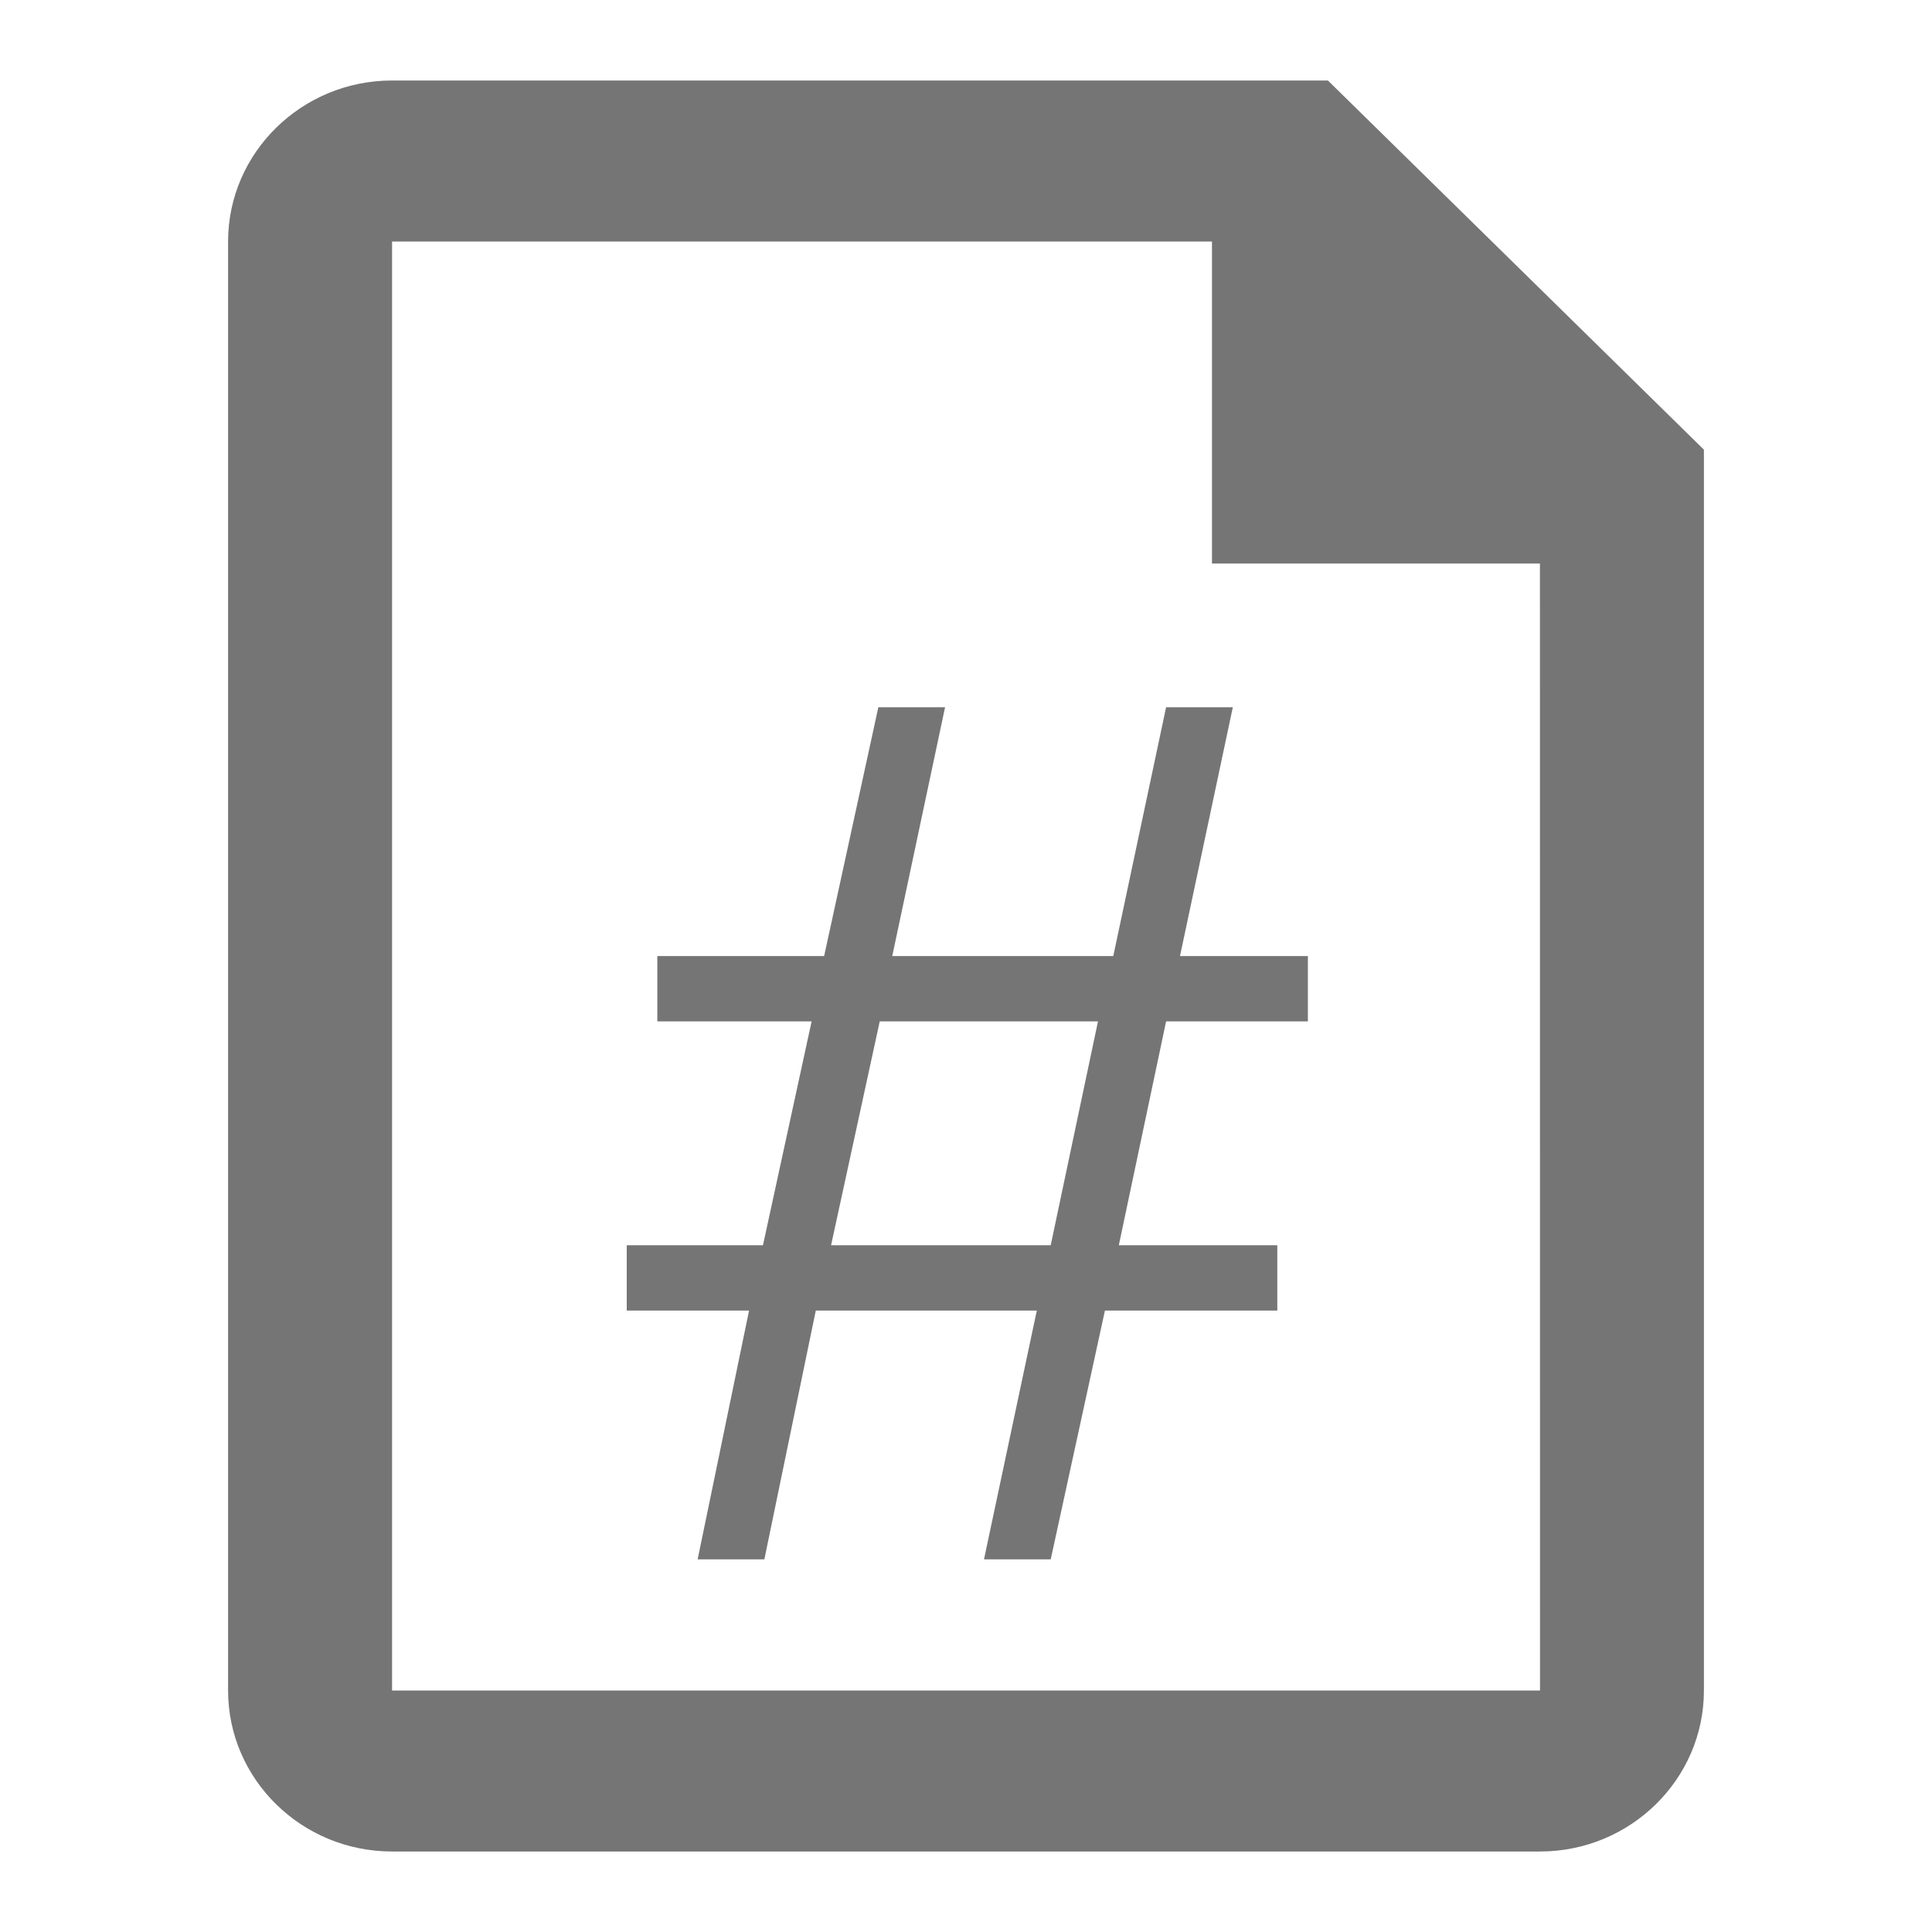
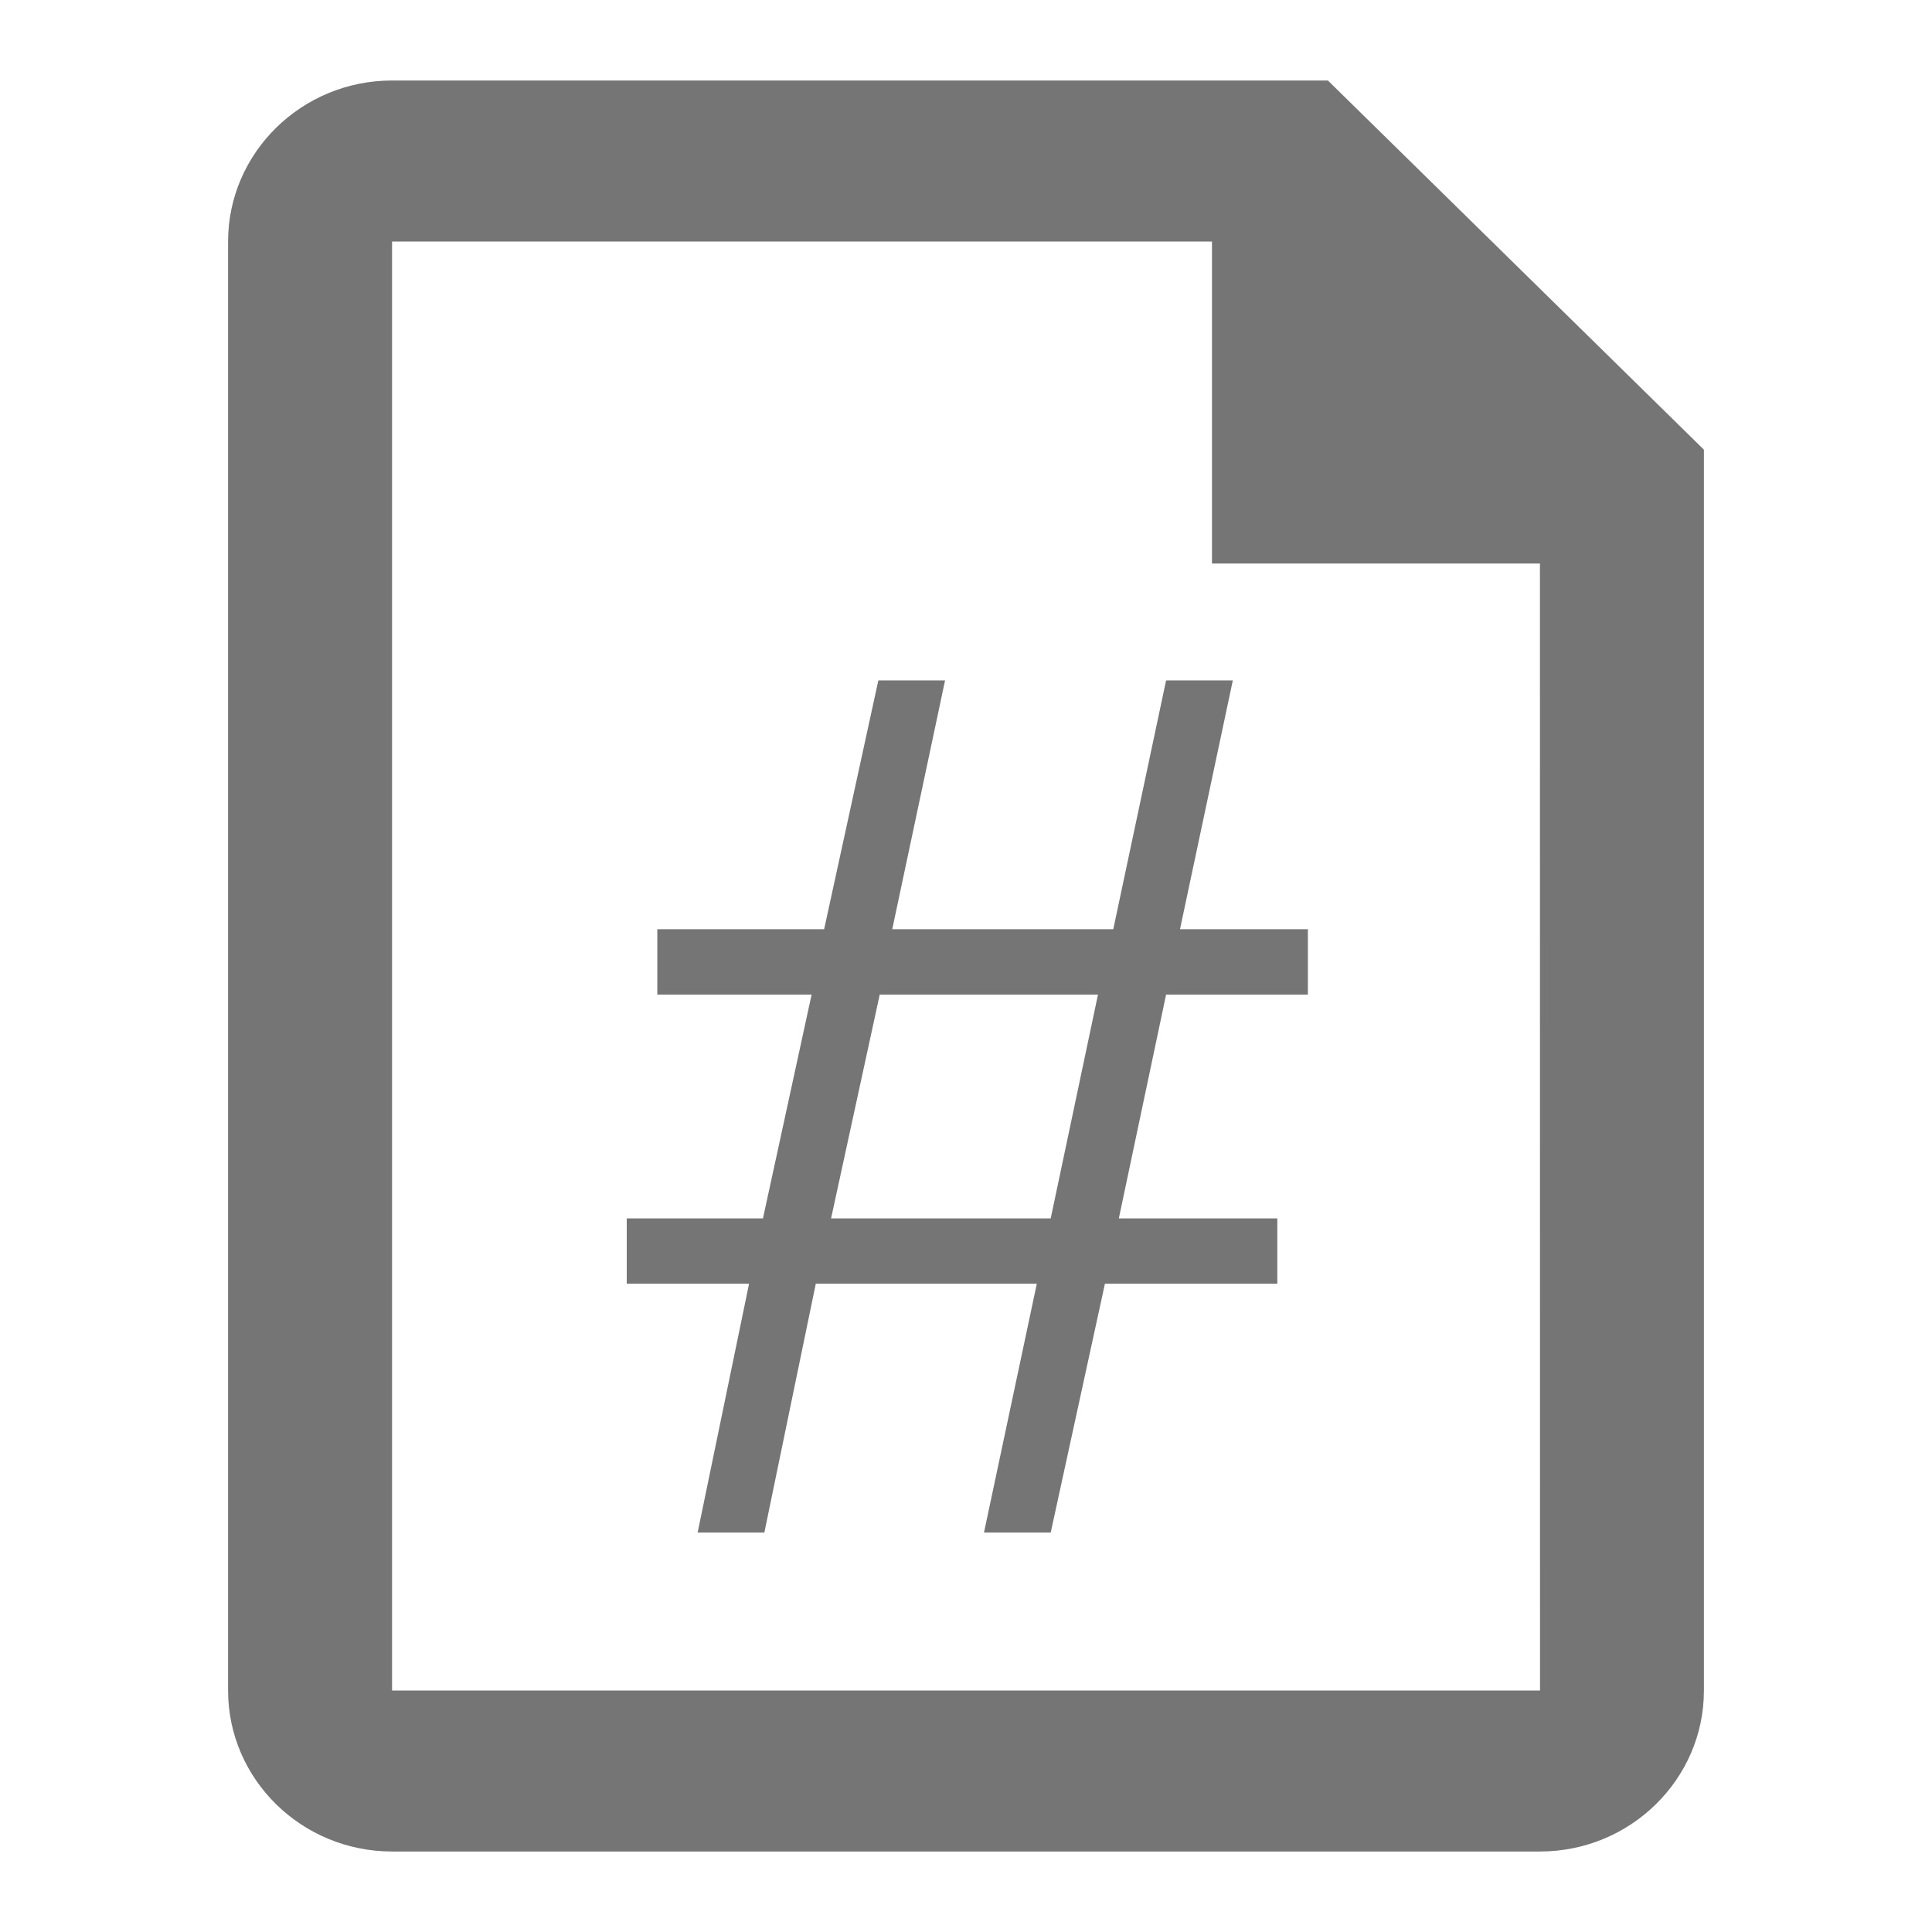
<svg xmlns="http://www.w3.org/2000/svg" width="100%" height="100%" viewBox="0 0 24 24" version="1.1" xml:space="preserve" style="fill-rule:evenodd;clip-rule:evenodd;stroke-linejoin:round;stroke-miterlimit:1.414;">
  <g id="Line_Icons" transform="matrix(0.916666,0,0,0.916666,1.00001,1.00001)">
    <g transform="matrix(1.11111,0,0,1.09091,-1.33333,-1.09091)">
      <path d="M16.414,1L5,1C3.897,1 3,1.898 3,3L3,21C3,22.103 3.897,23 5,23L19,23C20.103,23 21,22.103 21,21L21,5.586L16.414,1ZM5,21L5,3L15,3L15,7L19,7L19.001,21L5,21Z" style="fill:rgb(117,117,117);fill-rule:nonzero;" />
    </g>
-     <g transform="matrix(1.20565,0,0,1.20565,7.32703,20.0413)">
+     <g transform="matrix(1.20565,0,0,1.20565,7.32703,19.6776)">
      <text x="0px" y="0px" style="font-family:'ArialMT', 'Arial', sans-serif;font-size:14px;fill:rgb(117,117,117);">#</text>
    </g>
  </g>
</svg>
